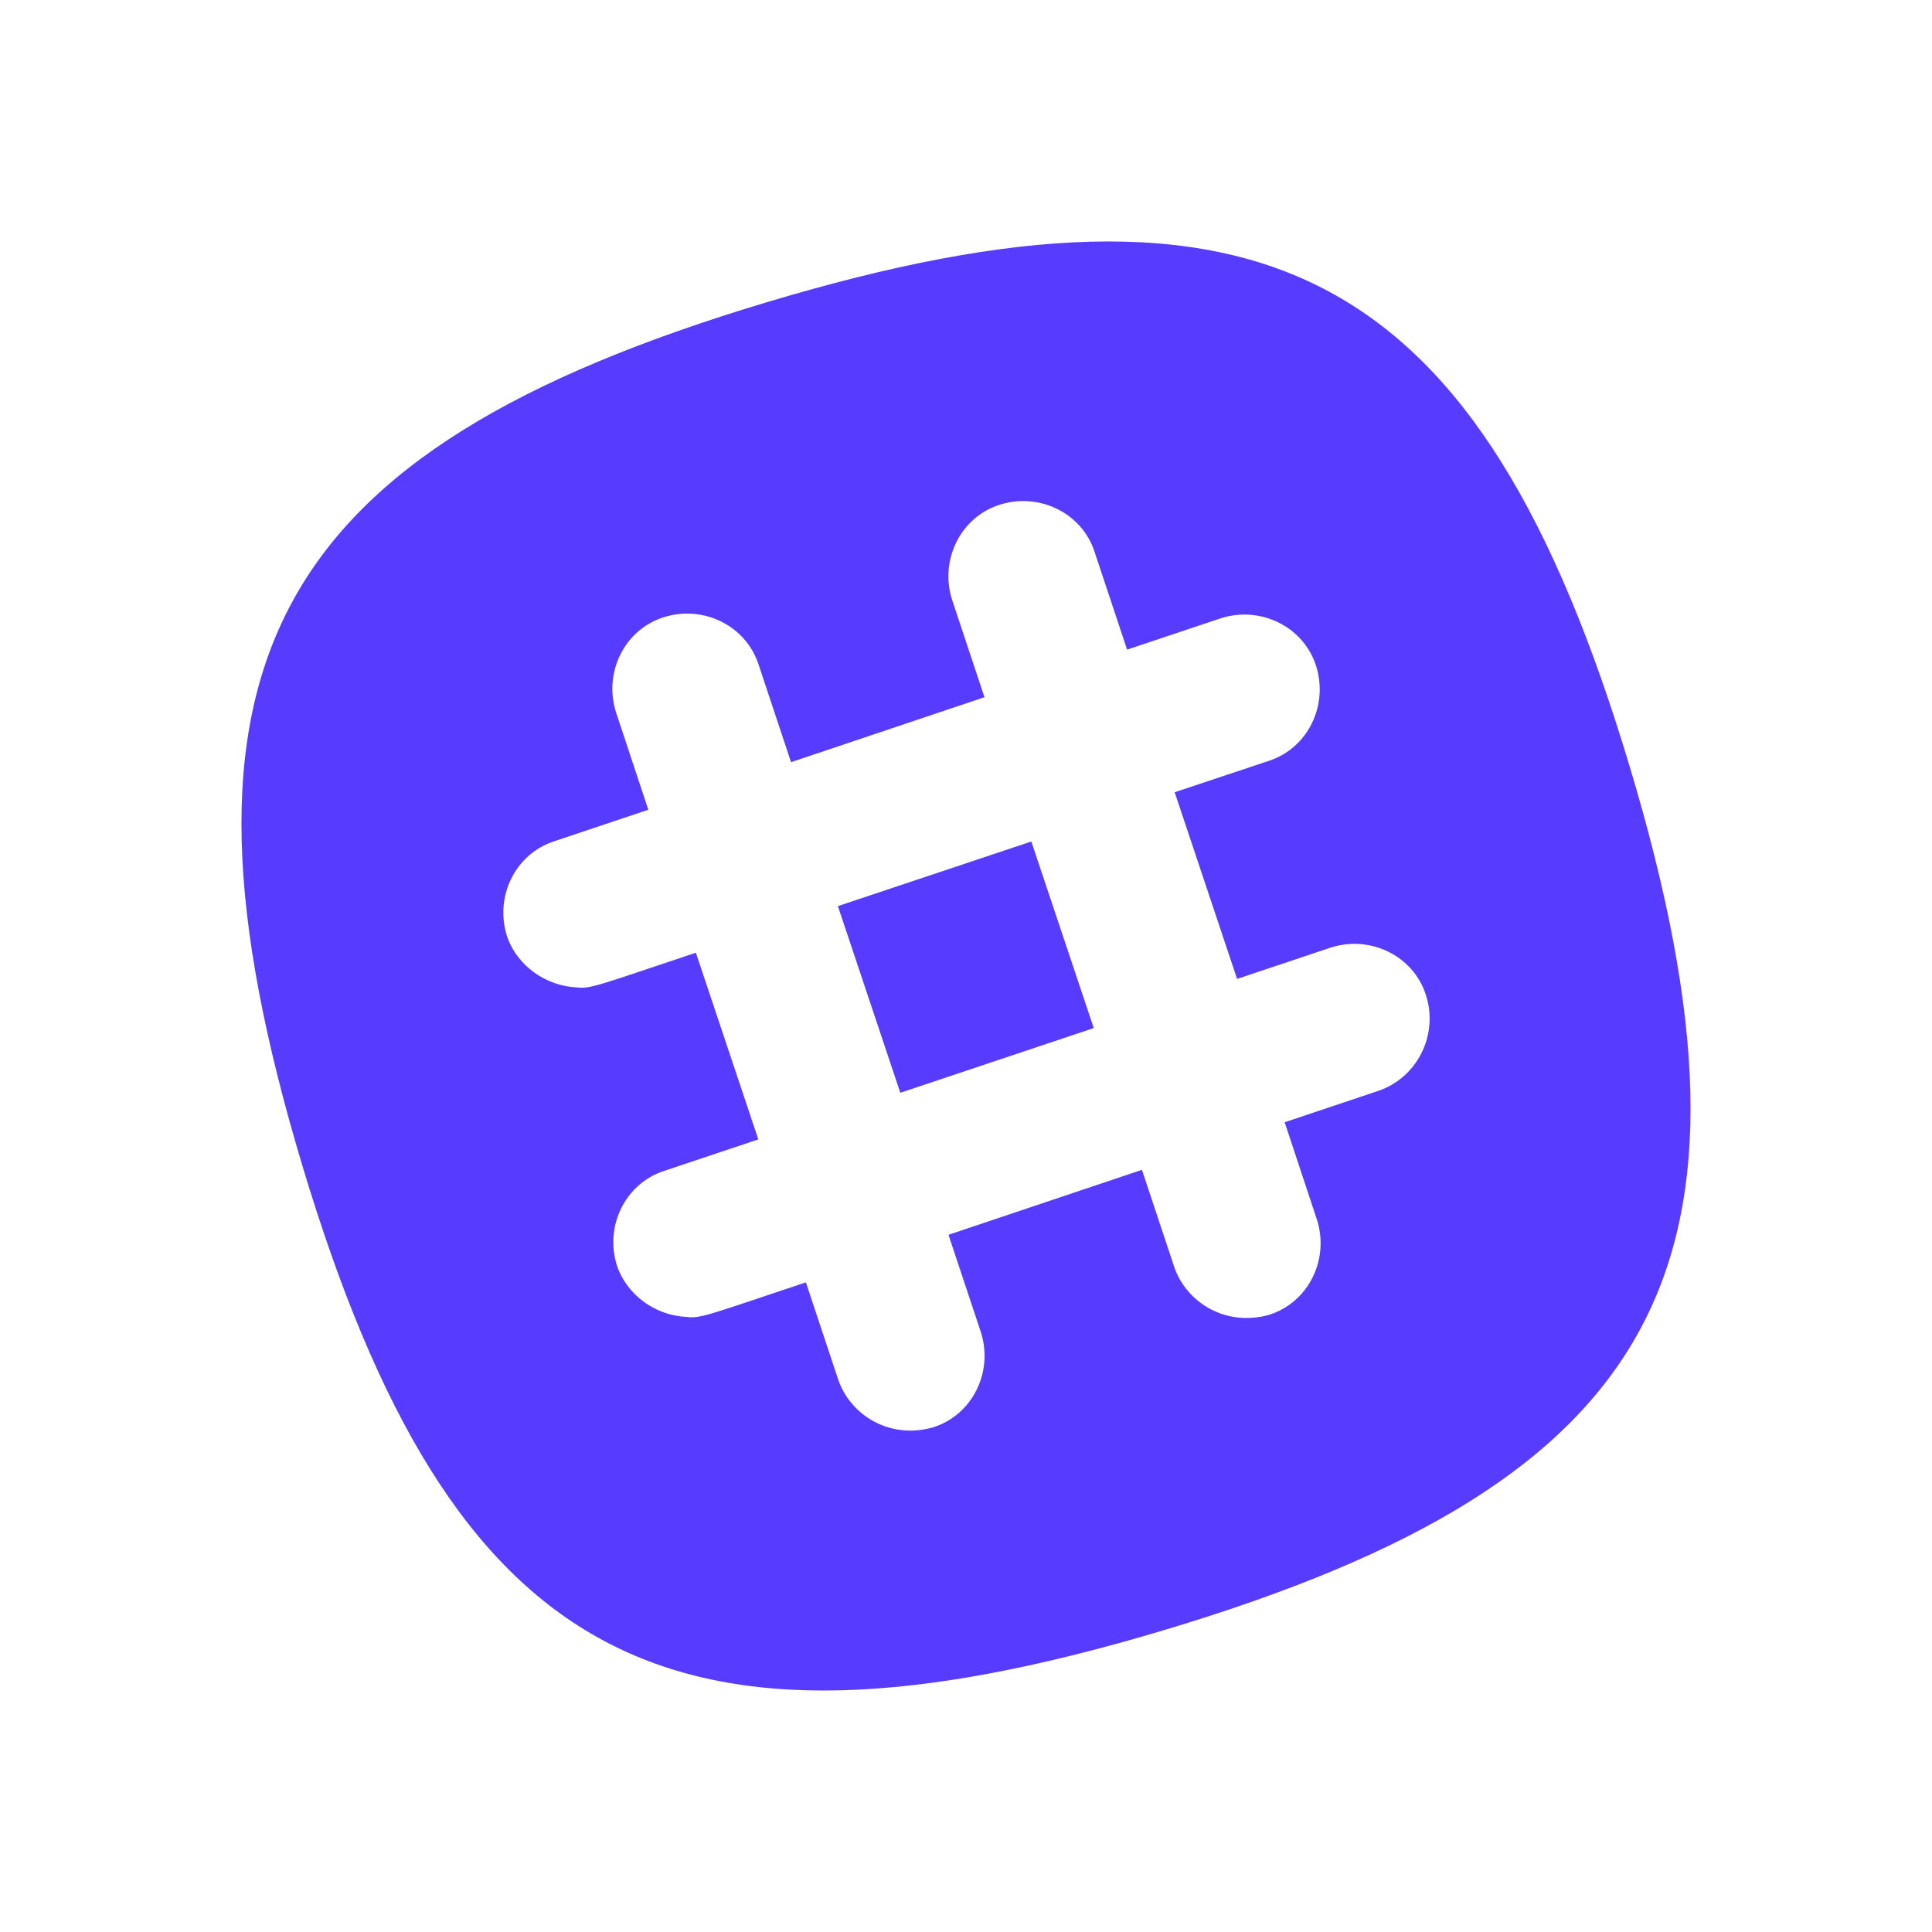
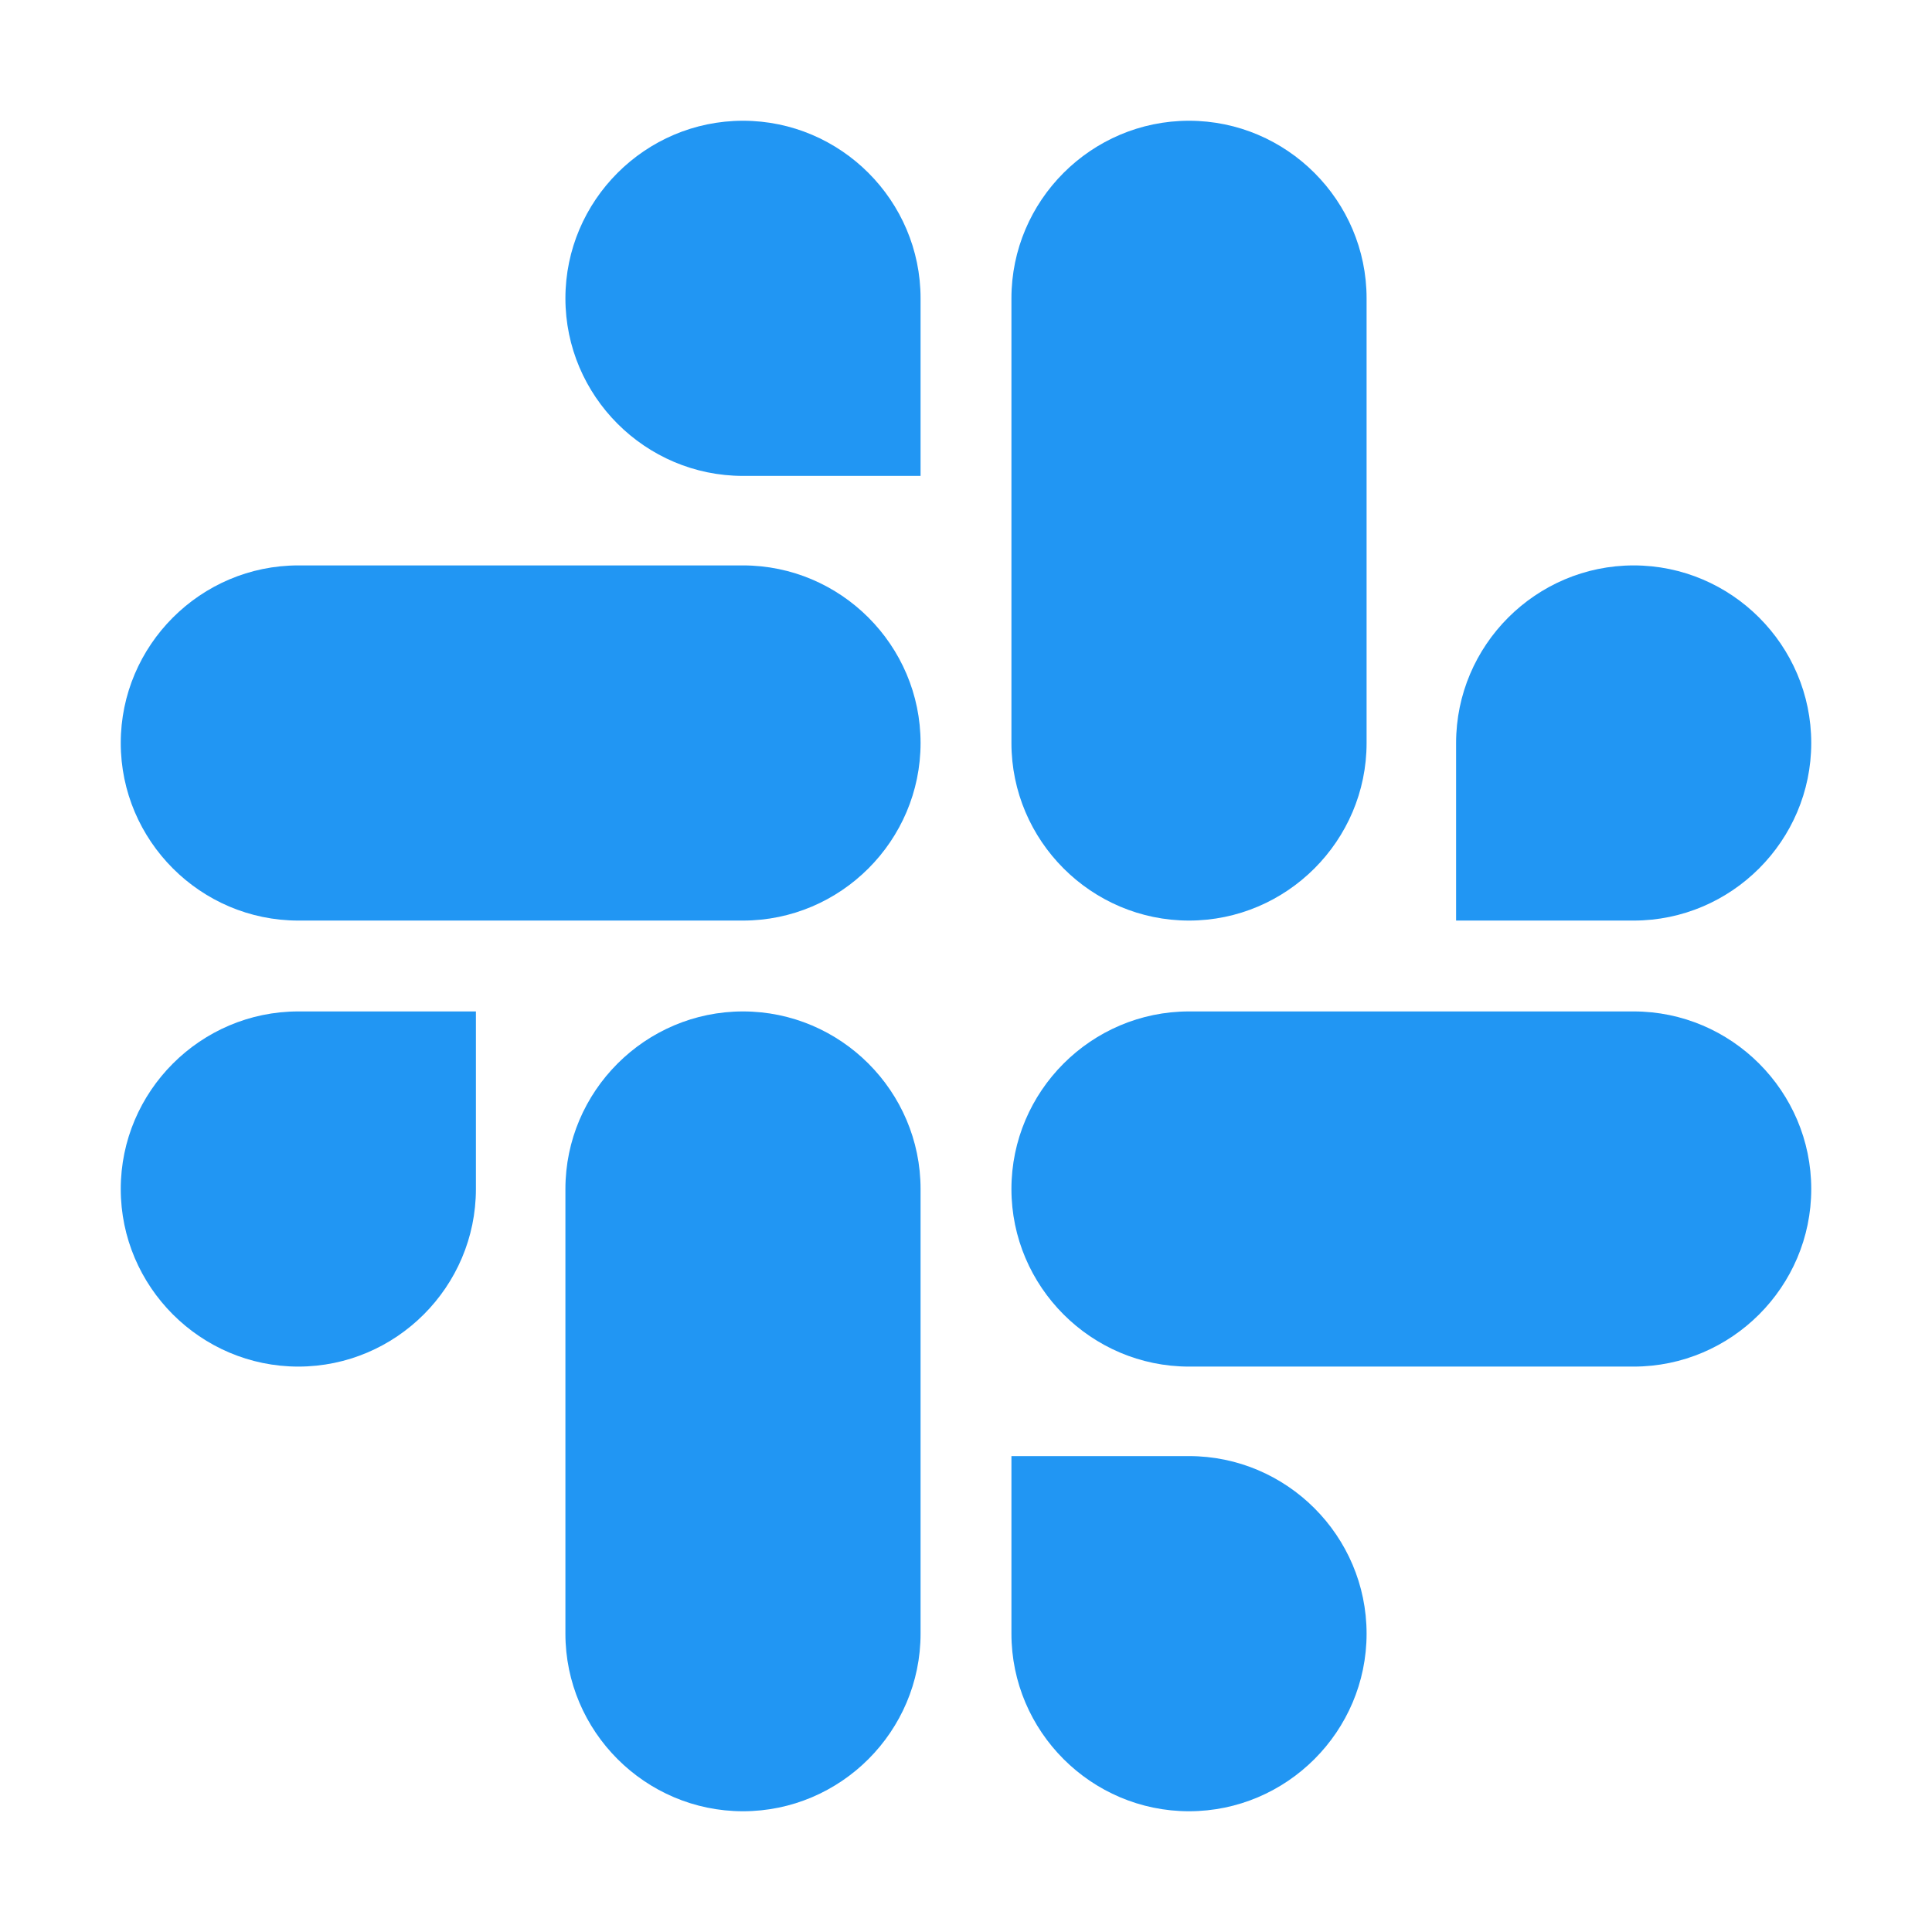
- <svg xmlns="http://www.w3.org/2000/svg" width="16" height="16" viewBox="0 0 16 16" fill="none">
-   <path d="M8.541 6.969L9.058 8.514L7.456 9.05L6.939 7.504L8.541 6.969ZM9.65 13.497C5.525 14.735 3.741 13.775 2.503 9.65C1.265 5.525 2.224 3.741 6.35 2.503C10.475 1.265 12.259 2.224 13.497 6.35C14.735 10.475 13.775 12.259 9.65 13.497ZM11.809 8.241C11.705 7.914 11.348 7.743 11.022 7.847L10.245 8.107L9.728 6.561L10.505 6.302C10.832 6.197 11.003 5.841 10.899 5.514C10.794 5.187 10.438 5.016 10.111 5.12L9.334 5.38L9.066 4.574C8.962 4.247 8.605 4.076 8.279 4.18C7.952 4.284 7.78 4.641 7.885 4.968L8.153 5.774L6.551 6.312L6.283 5.506C6.178 5.179 5.822 5.008 5.495 5.112C5.168 5.217 4.997 5.573 5.102 5.9L5.369 6.706L4.593 6.966C4.266 7.07 4.094 7.427 4.199 7.754C4.284 8.003 4.526 8.166 4.775 8.177C4.89 8.193 4.981 8.15 5.763 7.89L6.28 9.436L5.503 9.696C5.177 9.8 5.005 10.156 5.11 10.483C5.195 10.732 5.436 10.896 5.686 10.906C5.801 10.923 5.892 10.88 6.674 10.62L6.942 11.426C7.041 11.716 7.365 11.925 7.729 11.82C8.056 11.716 8.228 11.359 8.123 11.032L7.855 10.226L9.457 9.688L9.725 10.494C9.824 10.783 10.148 10.992 10.513 10.888C10.839 10.783 11.011 10.427 10.906 10.1L10.639 9.294L11.415 9.034C11.742 8.922 11.914 8.565 11.809 8.241Z" fill="#573CFF" />
+ <svg xmlns="http://www.w3.org/2000/svg" aria-hidden="true" focusable="false" data-prefix="fab" data-icon="slack" class="svg-inline--fa fa-slack fa-w-14" role="img" viewBox="0 0 448 512" width="16" height="16">
+   <path fill="#2196F3" d="M94.12 315.1c0 25.9-21.16 47.06-47.06 47.06S0 341 0 315.1c0-25.9 21.16-47.06 47.06-47.06h47.06v47.06zm23.72 0c0-25.9 21.16-47.06 47.06-47.06s47.06 21.16 47.06 47.06v117.84c0 25.9-21.16 47.06-47.06 47.06s-47.06-21.16-47.06-47.06V315.1zm47.06-188.98c-25.9 0-47.06-21.16-47.06-47.06S139 32 164.9 32s47.06 21.16 47.06 47.06v47.06H164.9zm0 23.72c25.9 0 47.06 21.16 47.06 47.06s-21.16 47.06-47.06 47.06H47.06C21.16 243.96 0 222.8 0 196.9s21.16-47.06 47.06-47.06H164.9zm188.98 47.06c0-25.9 21.16-47.06 47.06-47.06 25.9 0 47.06 21.16 47.06 47.06s-21.16 47.06-47.06 47.06h-47.06V196.9zm-23.72 0c0 25.9-21.16 47.06-47.06 47.06-25.9 0-47.06-21.16-47.06-47.06V79.06c0-25.9 21.16-47.06 47.06-47.06 25.9 0 47.06 21.16 47.06 47.06V196.9zM283.1 385.88c25.9 0 47.06 21.16 47.06 47.06 0 25.9-21.16 47.06-47.06 47.06-25.9 0-47.06-21.16-47.06-47.06v-47.06h47.06zm0-23.72c-25.9 0-47.06-21.16-47.06-47.06 0-25.9 21.16-47.06 47.06-47.06h117.84c25.9 0 47.06 21.16 47.06 47.06 0 25.9-21.16 47.06-47.06 47.06H283.1z" />
</svg>
